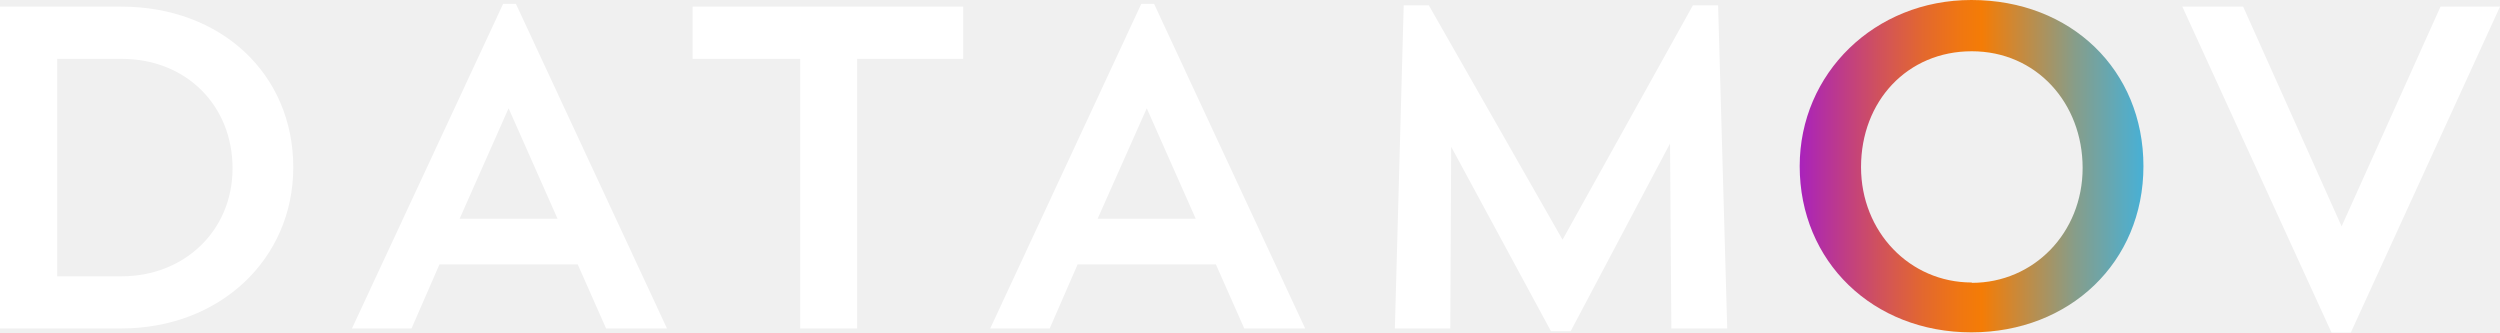
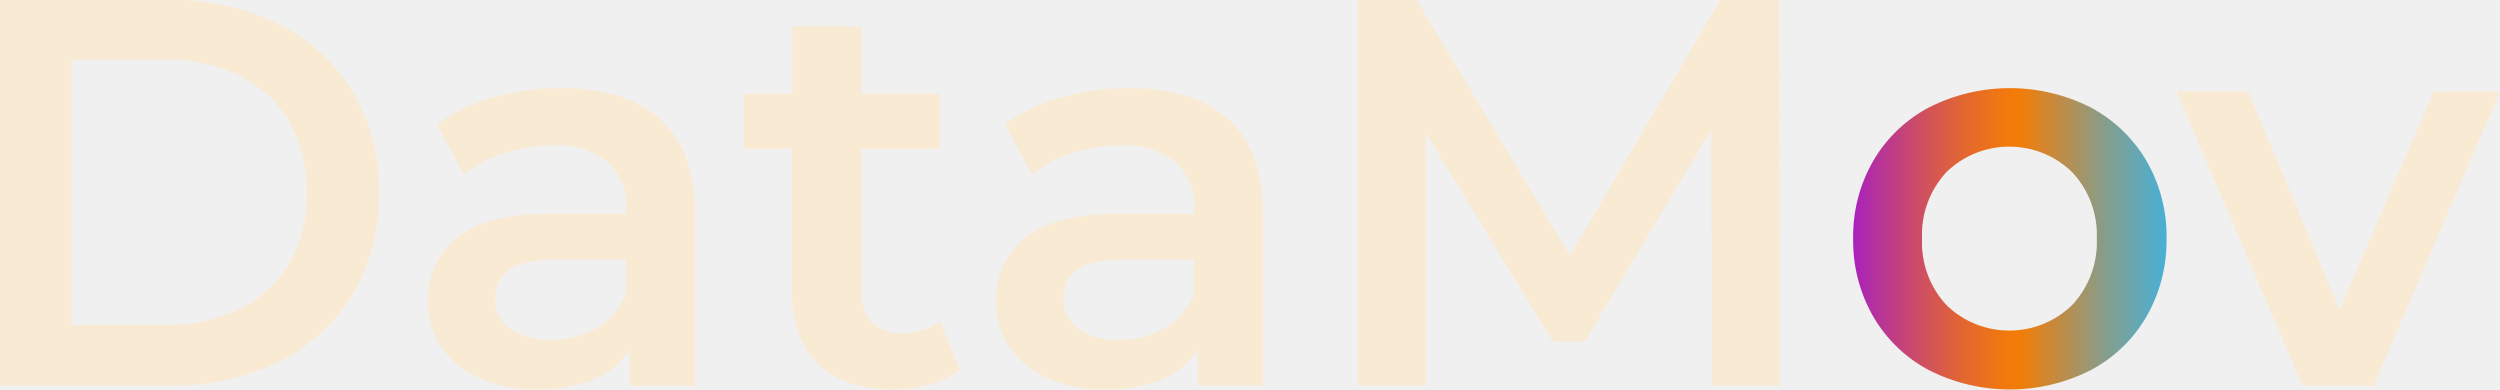
- <svg xmlns="http://www.w3.org/2000/svg" id="Layer_1" data-name="Layer 1" viewBox="0 0 282.84 37.63">
+ <svg xmlns="http://www.w3.org/2000/svg" id="Layer_1" data-name="Layer 1" viewBox="0 0 249.37 38.86">
  <defs>
-     <style>.cls-1{fill:#fff;}.cls-2{fill:url(#linear-gradient);}</style>
-     <linearGradient id="linear-gradient" x1="206.43" y1="20.05" x2="245.32" y2="20.05" gradientUnits="userSpaceOnUse">
+     <style>.cls-1{fill:#f9ead4;}.cls-2{fill:url(#linear-gradient);}</style>
+     <linearGradient id="linear-gradient" x1="186.17" y1="24.55" x2="217.44" y2="24.55" gradientUnits="userSpaceOnUse">
      <stop offset="0" stop-color="#a922bc" />
      <stop offset="0.07" stop-color="#b5319e" />
      <stop offset="0.23" stop-color="#d0515d" />
      <stop offset="0.36" stop-color="#e3682e" />
      <stop offset="0.47" stop-color="#f07711" />
      <stop offset="0.53" stop-color="#f47c06" />
      <stop offset="0.62" stop-color="#d08732" />
      <stop offset="0.8" stop-color="#879d89" />
      <stop offset="0.94" stop-color="#5aabc0" />
      <stop offset="1" stop-color="#48b0d5" />
    </linearGradient>
  </defs>
-   <path class="cls-1" d="M2.82,2H16.54C27.83,2,36,9.62,36,20.18c0,10.41-8.33,18.23-19.47,18.23H2.82ZM9.29,7.91v24.6h7.3c7.05,0,12.54-5.13,12.54-12.22S23.9,7.91,16.59,7.91Z" transform="translate(-2.82 -1.25)" />
-   <path class="cls-1" d="M49.38,38.41H42.64L59.74,1.69h1.45L78.28,38.41H71.39l-3.21-7.25H52.54ZM54.82,26H65.9L60.36,13.5Z" transform="translate(-2.82 -1.25)" />
-   <path class="cls-1" d="M81.18,2h30.61V7.91h-12v30.5H93.35V7.91H81.18Z" transform="translate(-2.82 -1.25)" />
-   <path class="cls-1" d="M121.58,38.41h-6.73L131.94,1.69h1.45l17.09,36.72h-6.89l-3.21-7.25H124.74ZM127,26H138.1L132.56,13.5Z" transform="translate(-2.82 -1.25)" />
-   <path class="cls-1" d="M198.23,38.41h-6.32l-.15-20.92L180.52,38.72h-2.23L167,17.85l-.1,20.56h-6.27l1-36.56h2.84l15.13,26.52L194.35,1.85h2.85Z" transform="translate(-2.82 -1.25)" />
-   <path class="cls-1" d="M267.74,26.86,278.93,2h6.73L268.78,38.88H266.6L249.72,2h6.88Z" transform="translate(-2.82 -1.25)" />
-   <path class="cls-2" d="M225.85,1.25c11.29,0,19.47,7.93,19.47,18.8s-8.34,18.8-19.47,18.8-19.42-8-19.42-18.8C206.43,9.54,214.92,1.25,225.85,1.25Zm.05,32c7,0,12.54-5.65,12.54-13S233.2,7.05,225.9,7.05s-12.53,5.65-12.53,13.11C213.37,27.46,218.86,33.21,225.9,33.21Z" transform="translate(-2.82 -1.25)" />
+   <path class="cls-1" d="M1.33.73H18.15A24.08,24.08,0,0,1,29.09,3.12a17.68,17.68,0,0,1,7.42,6.76A19.09,19.09,0,0,1,39.14,20a19.12,19.12,0,0,1-2.63,10.09,17.74,17.74,0,0,1-7.42,6.76A24.21,24.21,0,0,1,18.15,39.2H1.33ZM17.82,33.15a16.37,16.37,0,0,0,7.45-1.62,11.6,11.6,0,0,0,4.94-4.61,13.62,13.62,0,0,0,1.73-7,13.58,13.58,0,0,0-1.73-7,11.56,11.56,0,0,0-4.94-4.62,16.37,16.37,0,0,0-7.45-1.62H8.47V33.15Z" transform="translate(-1.33 -0.73)" />
+   <path class="cls-1" d="M67.2,12.63q3.43,3.1,3.44,9.37V39.2H64.15V35.63a8,8,0,0,1-3.6,2.94,14,14,0,0,1-5.63,1,13.82,13.82,0,0,1-5.77-1.12,8.9,8.9,0,0,1-3.82-3.13A8,8,0,0,1,44,30.79a7.78,7.78,0,0,1,2.94-6.35q2.94-2.39,9.26-2.39h7.59v-.44a6,6,0,0,0-1.84-4.72,8,8,0,0,0-5.47-1.65,15.64,15.64,0,0,0-4.87.77,11.87,11.87,0,0,0-4,2.14l-2.69-5a16.89,16.89,0,0,1,5.55-2.7,24.79,24.79,0,0,1,6.87-.93Q63.78,9.52,67.2,12.63ZM60.94,33.4A6.46,6.46,0,0,0,63.77,30V26.61H56.68c-4,0-5.94,1.31-5.94,3.91a3.5,3.5,0,0,0,1.49,3,6.73,6.73,0,0,0,4.12,1.1A8.86,8.86,0,0,0,60.94,33.4Z" transform="translate(-1.33 -0.73)" />
+   <path class="cls-1" d="M97.08,37.61a8.11,8.11,0,0,1-3,1.48,13.19,13.19,0,0,1-3.65.49q-4.85,0-7.48-2.52c-1.75-1.69-2.63-4.14-2.63-7.37V15.57H75.53v-5.5h4.84V3.36h6.87v6.71H95.1v5.5H87.24v14a4.62,4.62,0,0,0,1,3.27,3.92,3.92,0,0,0,3,1.12,6,6,0,0,0,3.85-1.21Z" transform="translate(-1.33 -0.73)" />
+   <path class="cls-1" d="M123.87,12.63q3.43,3.1,3.43,9.37V39.2h-6.48V35.63a8,8,0,0,1-3.6,2.94,14.06,14.06,0,0,1-5.63,1,13.86,13.86,0,0,1-5.78-1.12A9,9,0,0,1,102,35.33a8,8,0,0,1-1.34-4.54,7.78,7.78,0,0,1,2.94-6.35q2.94-2.39,9.26-2.39h7.58v-.44a6,6,0,0,0-1.84-4.72,8,8,0,0,0-5.47-1.65,15.58,15.58,0,0,0-4.86.77,11.87,11.87,0,0,0-4,2.14l-2.69-5a16.89,16.89,0,0,1,5.55-2.7A24.79,24.79,0,0,1,114,9.52Q120.43,9.52,123.87,12.63ZM117.6,33.4A6.37,6.37,0,0,0,120.43,30V26.61h-7.09c-4,0-5.93,1.31-5.93,3.91a3.49,3.49,0,0,0,1.48,3,6.77,6.77,0,0,0,4.12,1.1A8.81,8.81,0,0,0,117.6,33.4Z" transform="translate(-1.33 -0.73)" />
+   <path class="cls-1" d="M172.1,39.2,172,13.7,159.4,34.8h-3.19L143.57,14V39.2h-6.81V.73h5.88l15.28,25.5,15-25.5h5.88l.06,38.47Z" transform="translate(-1.33 -0.73)" />
+   <path class="cls-2" d="M193.75,37.66a14,14,0,0,1-5.57-5.36,15.1,15.1,0,0,1-2-7.77,15,15,0,0,1,2-7.75,14,14,0,0,1,5.57-5.34,17.86,17.86,0,0,1,16.11,0,14.13,14.13,0,0,1,5.58,5.34,15,15,0,0,1,2,7.75,15.19,15.19,0,0,1-2,7.77,14,14,0,0,1-5.58,5.36,17.86,17.86,0,0,1-16.11,0ZM208,31.18a9.12,9.12,0,0,0,2.48-6.65A9.09,9.09,0,0,0,208,17.88a9,9,0,0,0-12.5,0,9.15,9.15,0,0,0-2.45,6.65,9.18,9.18,0,0,0,2.45,6.65,9,9,0,0,0,12.5,0Z" transform="translate(-1.33 -0.73)" />
+   <path class="cls-1" d="M250.7,9.85,238.11,39.2H231L218.43,9.85h7.15l9.12,21.77,9.4-21.77Z" transform="translate(-1.33 -0.73)" />
</svg>
